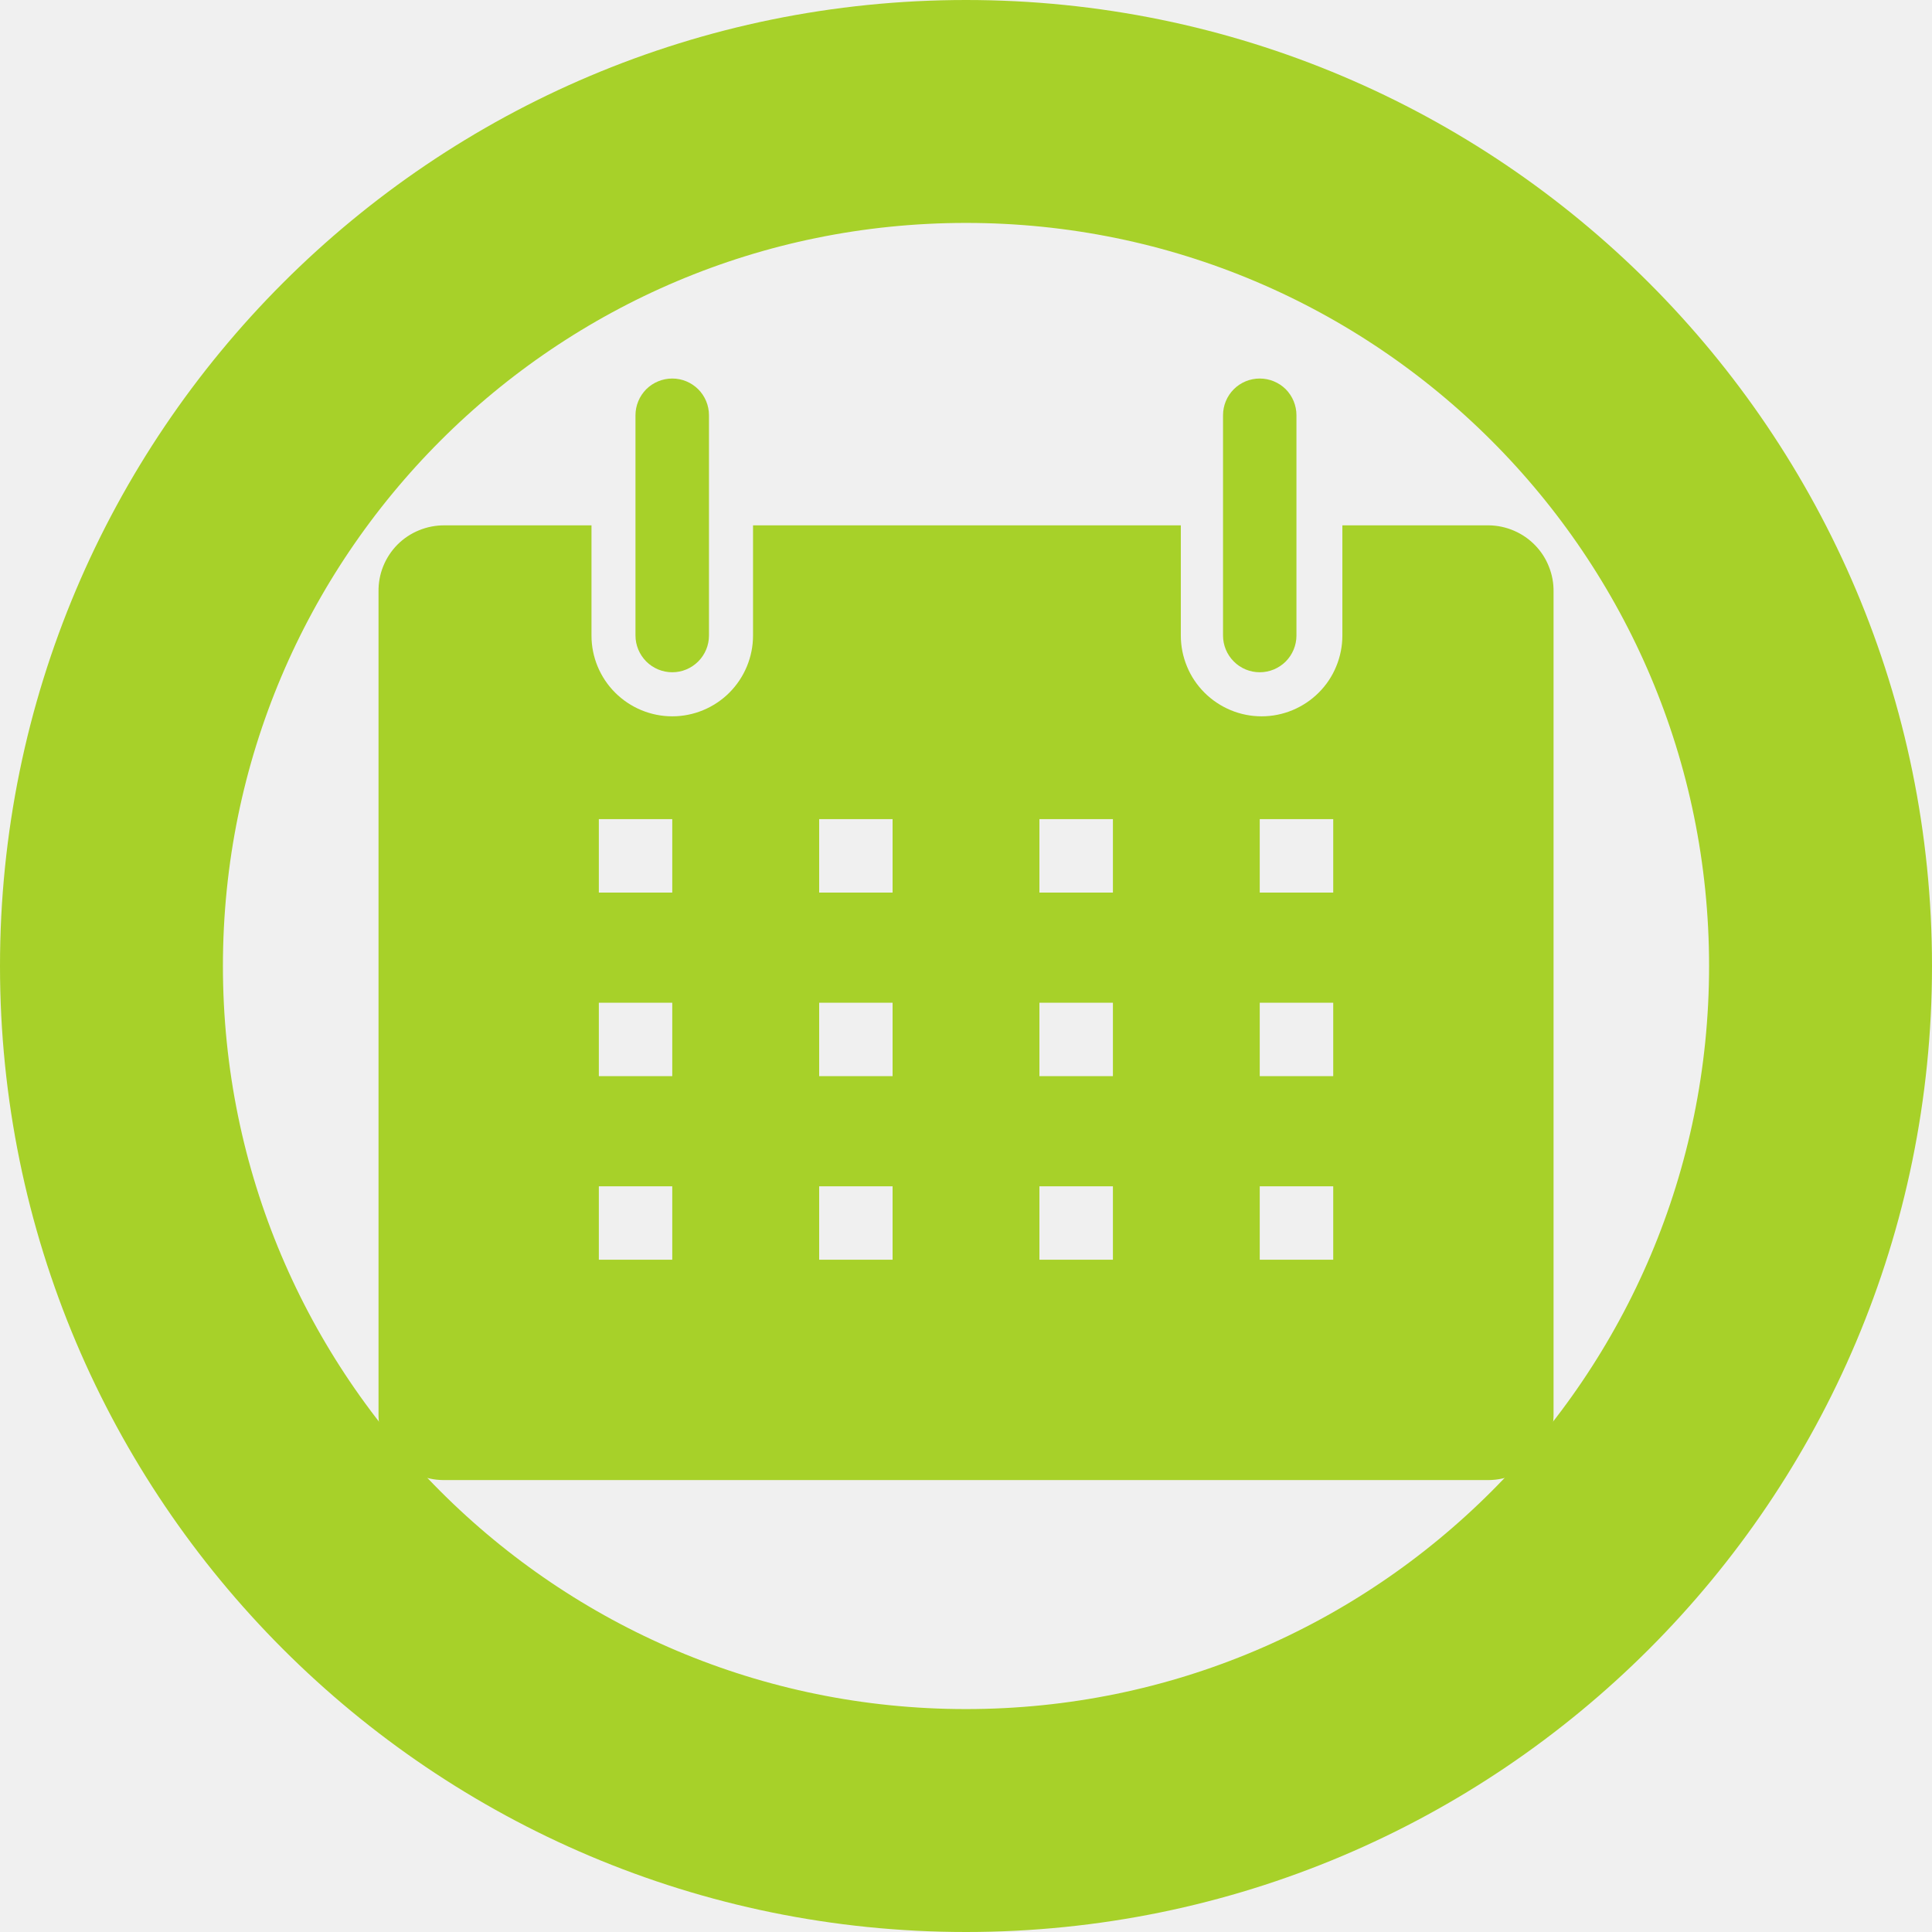
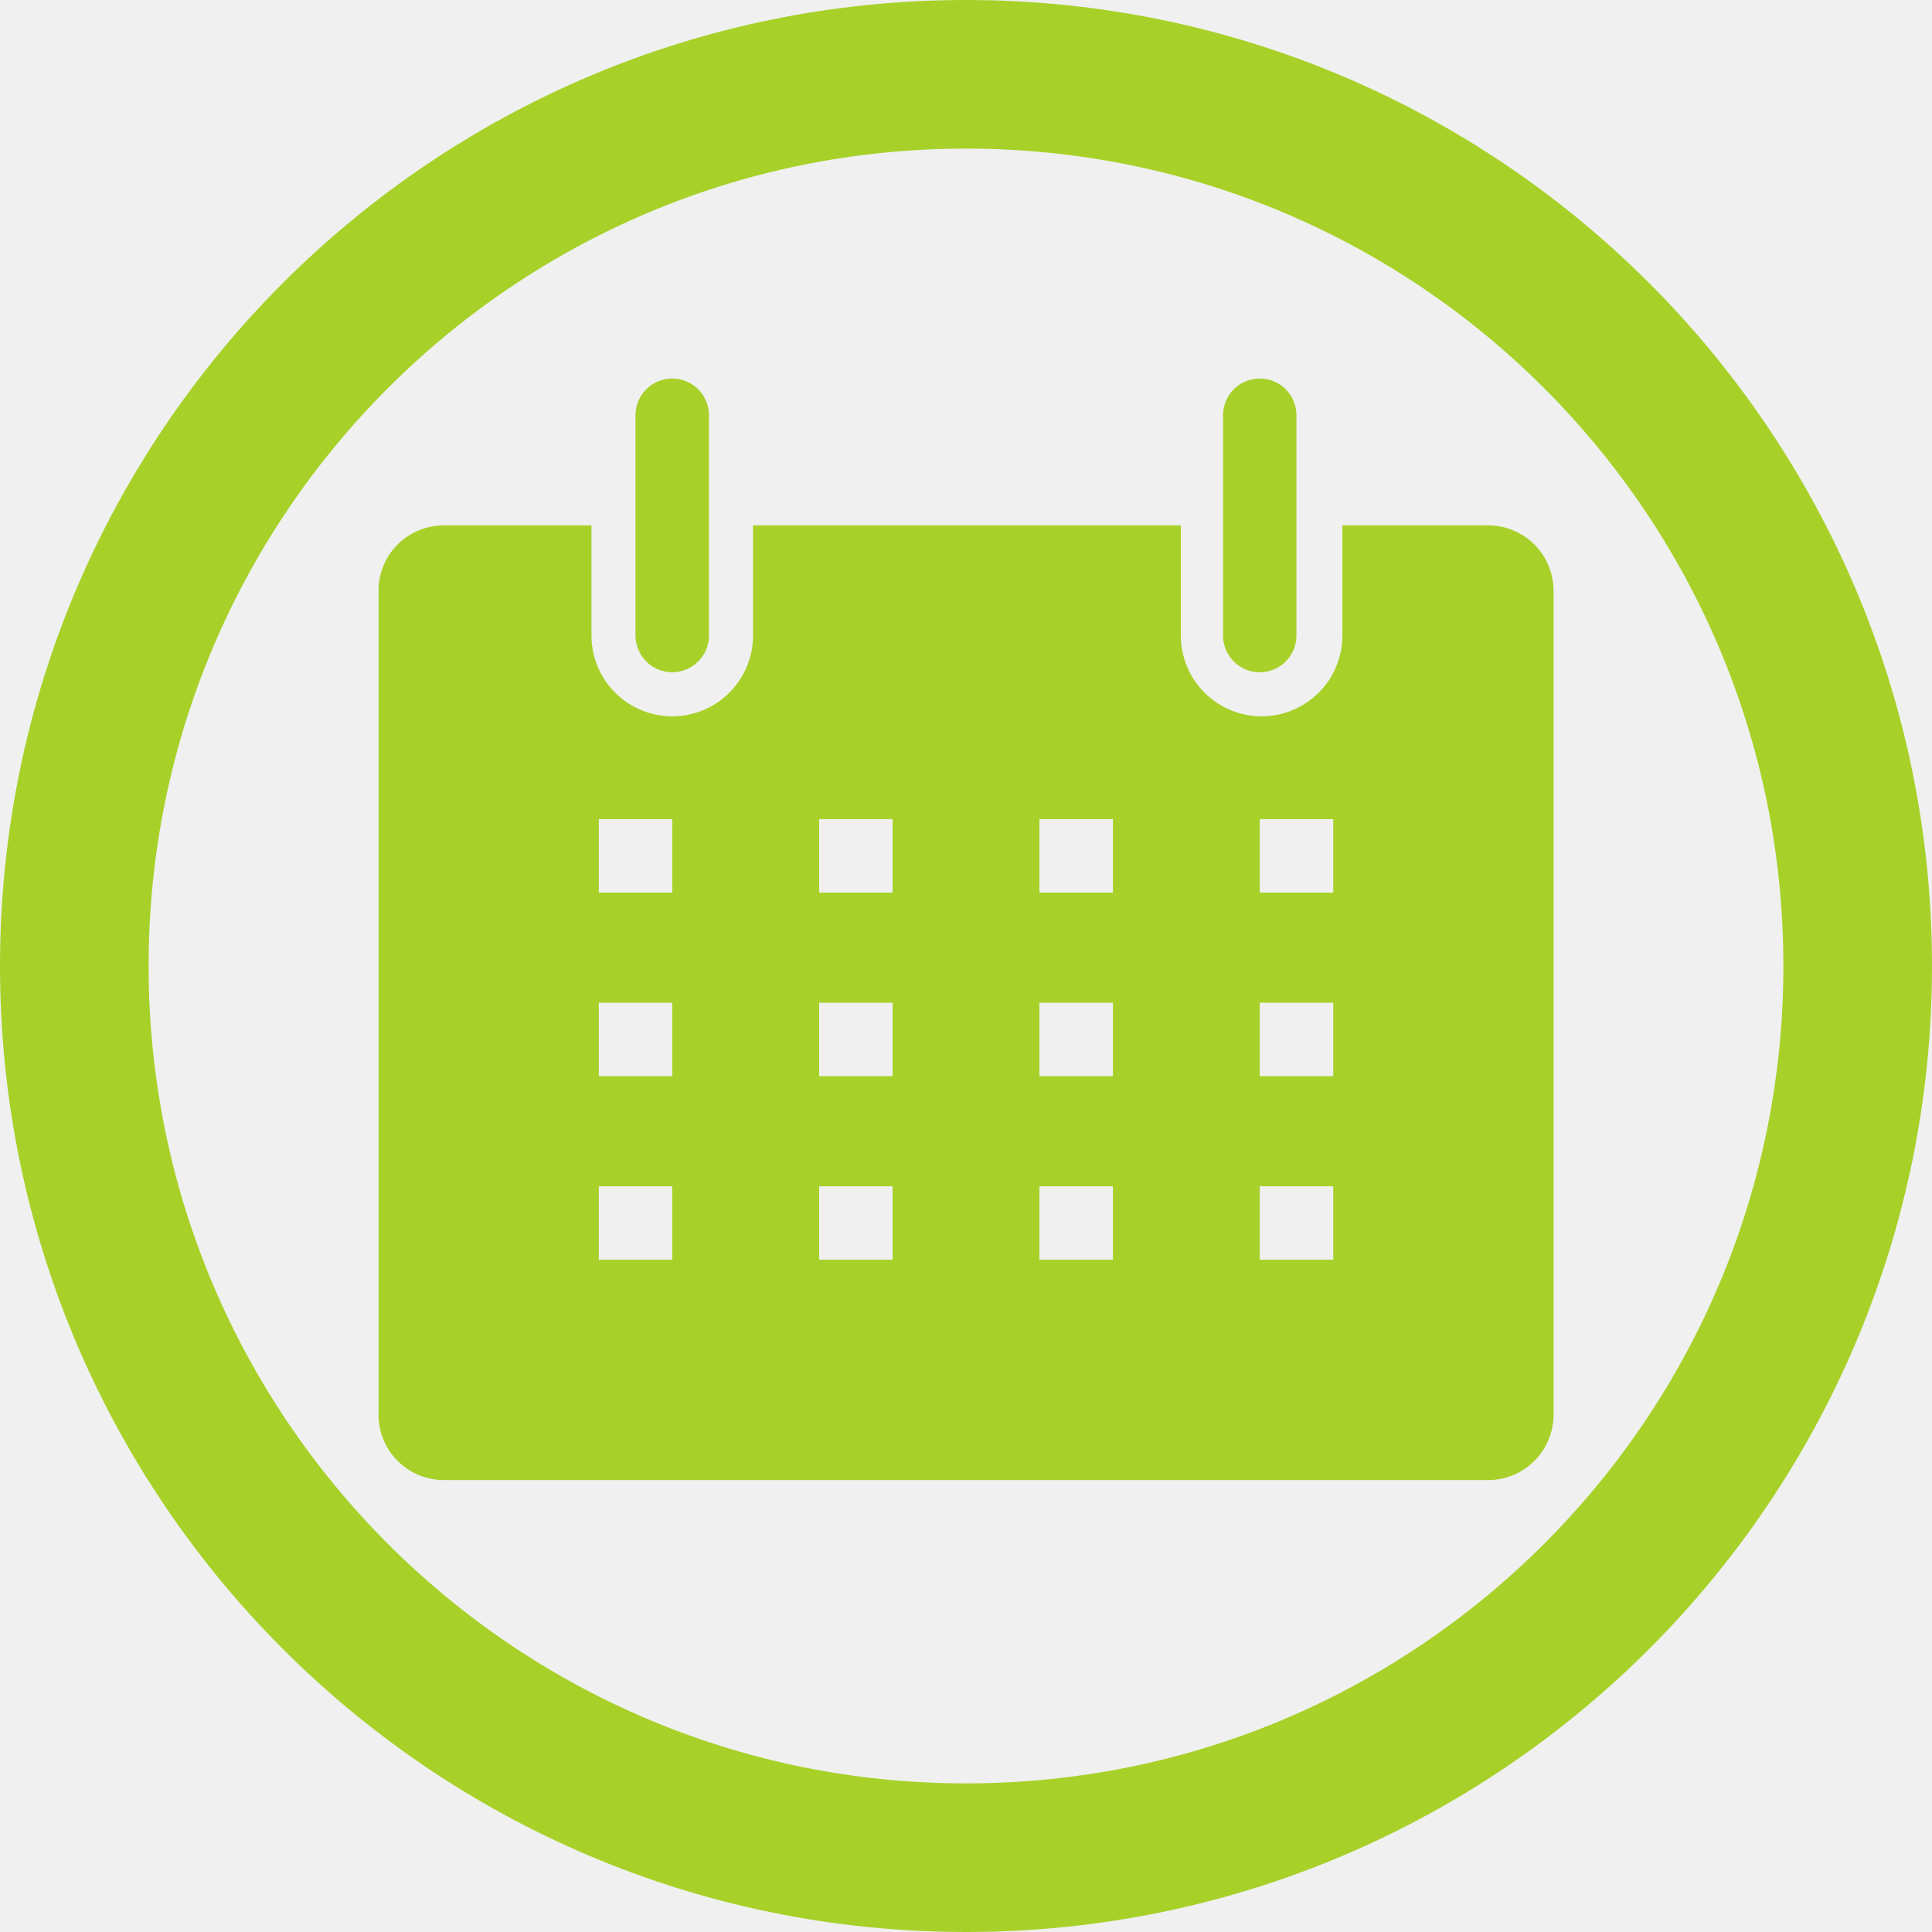
<svg xmlns="http://www.w3.org/2000/svg" width="26" height="26" viewBox="0 0 26 26" fill="none">
  <g clip-path="url(#clip0_388_59)">
    <path d="M20.042 7.07H18.065V8.553C18.065 8.695 18.037 8.837 17.982 8.969C17.928 9.101 17.848 9.22 17.747 9.321C17.646 9.422 17.526 9.502 17.394 9.557C17.262 9.612 17.121 9.64 16.978 9.64C16.835 9.64 16.694 9.612 16.562 9.557C16.43 9.502 16.31 9.422 16.209 9.321C16.108 9.22 16.028 9.101 15.974 8.969C15.919 8.837 15.891 8.695 15.891 8.553V7.07H10.134V8.553C10.134 8.841 10.019 9.117 9.816 9.321C9.612 9.525 9.335 9.64 9.047 9.64C8.759 9.64 8.482 9.525 8.278 9.321C8.074 9.117 7.96 8.841 7.96 8.553V7.07H5.983C5.866 7.069 5.749 7.091 5.64 7.136C5.531 7.18 5.432 7.246 5.349 7.329C5.266 7.413 5.201 7.512 5.157 7.621C5.113 7.73 5.092 7.847 5.094 7.965V19.024C5.092 19.139 5.112 19.254 5.155 19.361C5.197 19.469 5.26 19.567 5.341 19.65C5.421 19.733 5.517 19.799 5.623 19.846C5.729 19.892 5.843 19.916 5.958 19.918H20.042C20.157 19.916 20.271 19.892 20.377 19.846C20.483 19.799 20.579 19.733 20.659 19.65C20.74 19.567 20.803 19.469 20.845 19.361C20.888 19.254 20.909 19.139 20.907 19.024V7.965C20.909 7.849 20.888 7.734 20.845 7.627C20.803 7.519 20.74 7.421 20.659 7.338C20.579 7.255 20.483 7.189 20.377 7.143C20.271 7.097 20.157 7.072 20.042 7.07ZM9.047 16.953H8.059V15.965H9.047V16.953ZM9.047 14.482H8.059V13.494H9.047V14.482ZM9.047 12.012H8.059V11.023H9.047V12.012ZM12.012 16.953H11.024V15.965H12.012V16.953ZM12.012 14.482H11.024V13.494H12.012V14.482ZM12.012 12.012H11.024V11.023H12.012V12.012ZM14.977 16.953H13.988V15.965H14.977V16.953ZM14.977 14.482H13.988V13.494H14.977V14.482ZM14.977 12.012H13.988V11.023H14.977V12.012ZM17.942 16.953H16.953V15.965H17.942V16.953ZM17.942 14.482H16.953V13.494H17.942V14.482ZM17.942 12.012H16.953V11.023H17.942V12.012Z" fill="#A7D129" />
    <path d="M9.047 9.047C9.178 9.047 9.303 8.995 9.396 8.902C9.489 8.809 9.541 8.684 9.541 8.553V5.588C9.541 5.457 9.489 5.331 9.396 5.238C9.303 5.146 9.178 5.094 9.047 5.094C8.916 5.094 8.79 5.146 8.697 5.238C8.605 5.331 8.552 5.457 8.552 5.588V8.553C8.552 8.684 8.605 8.809 8.697 8.902C8.79 8.995 8.916 9.047 9.047 9.047Z" fill="#A7D129" />
    <path d="M16.953 9.047C17.084 9.047 17.21 8.995 17.303 8.902C17.395 8.809 17.447 8.684 17.447 8.553V5.588C17.447 5.457 17.395 5.331 17.303 5.238C17.21 5.146 17.084 5.094 16.953 5.094C16.822 5.094 16.696 5.146 16.604 5.238C16.511 5.331 16.459 5.457 16.459 5.588V8.553C16.459 8.684 16.511 8.809 16.604 8.902C16.696 8.995 16.822 9.047 16.953 9.047Z" fill="#A7D129" />
  </g>
-   <circle cx="13" cy="13" r="11.5" stroke="#A7D129" stroke-width="3" />
+   <circle cx="13" cy="13" r="12" stroke="#A7D129" stroke-width="2" />
  <defs>
    <clipPath id="clip0_388_59">
      <rect width="17.79" height="17.79" fill="white" transform="translate(4.10522 4.10522)" />
    </clipPath>
  </defs>
</svg>
